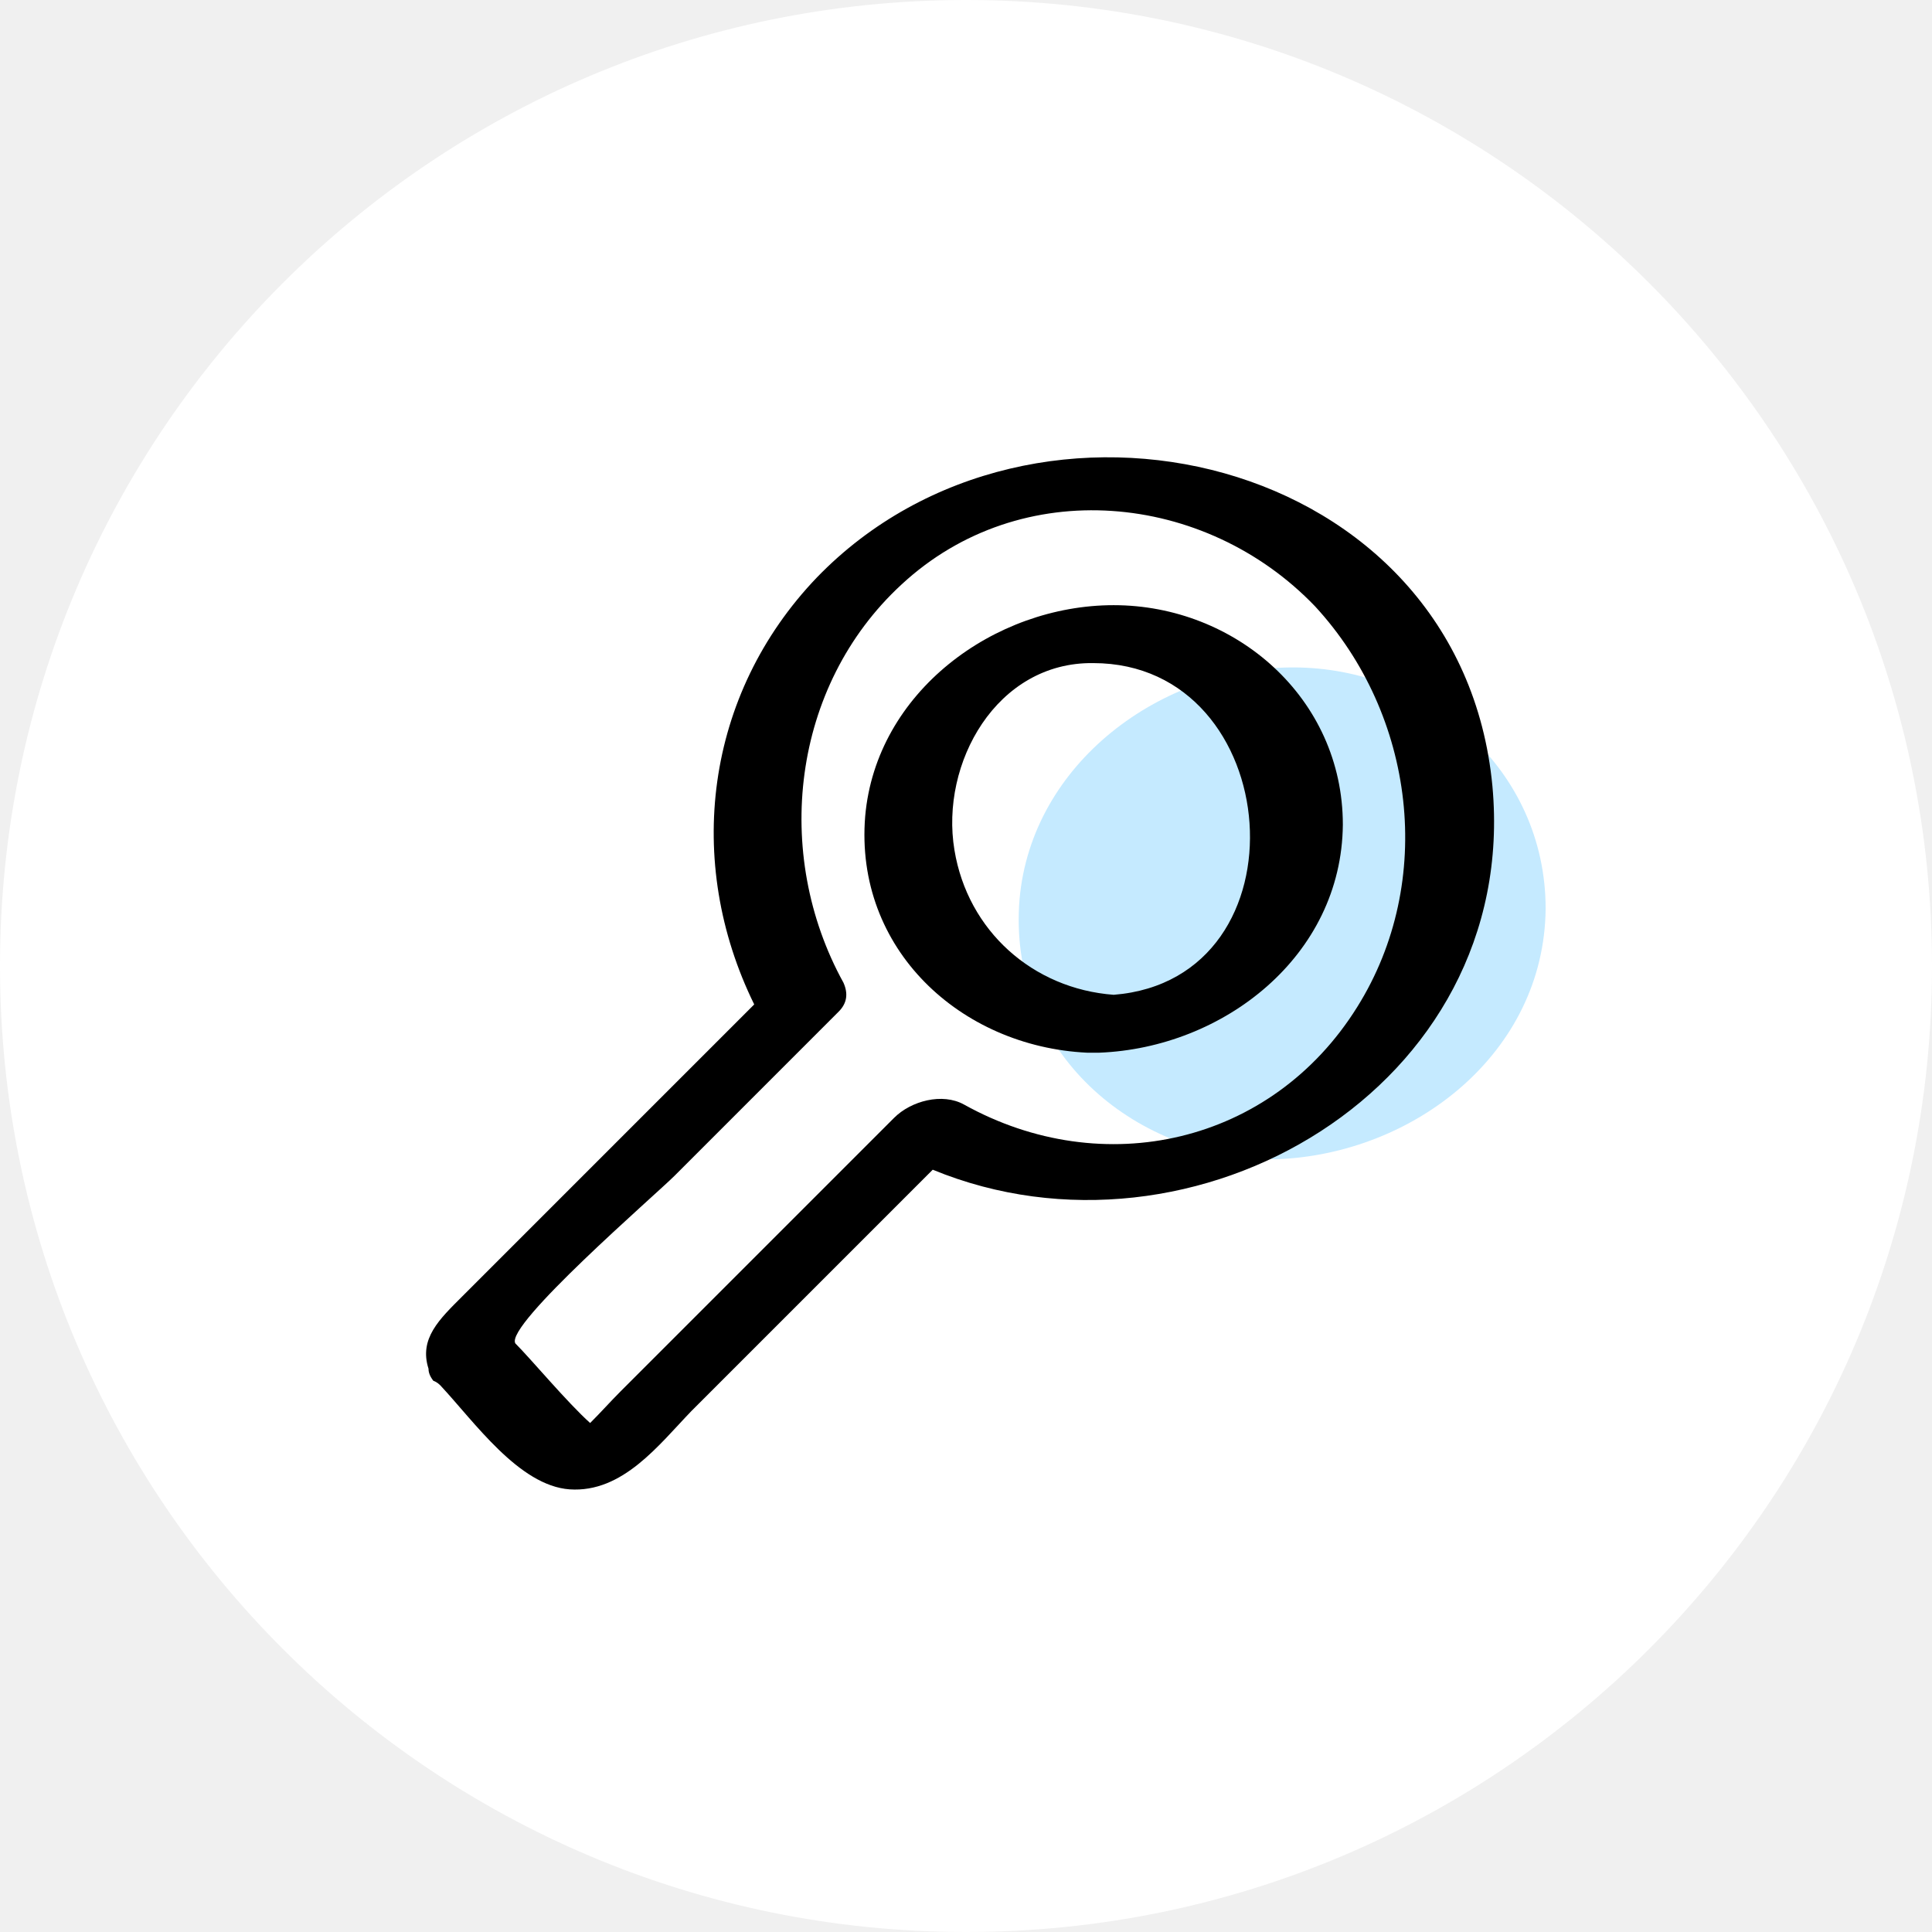
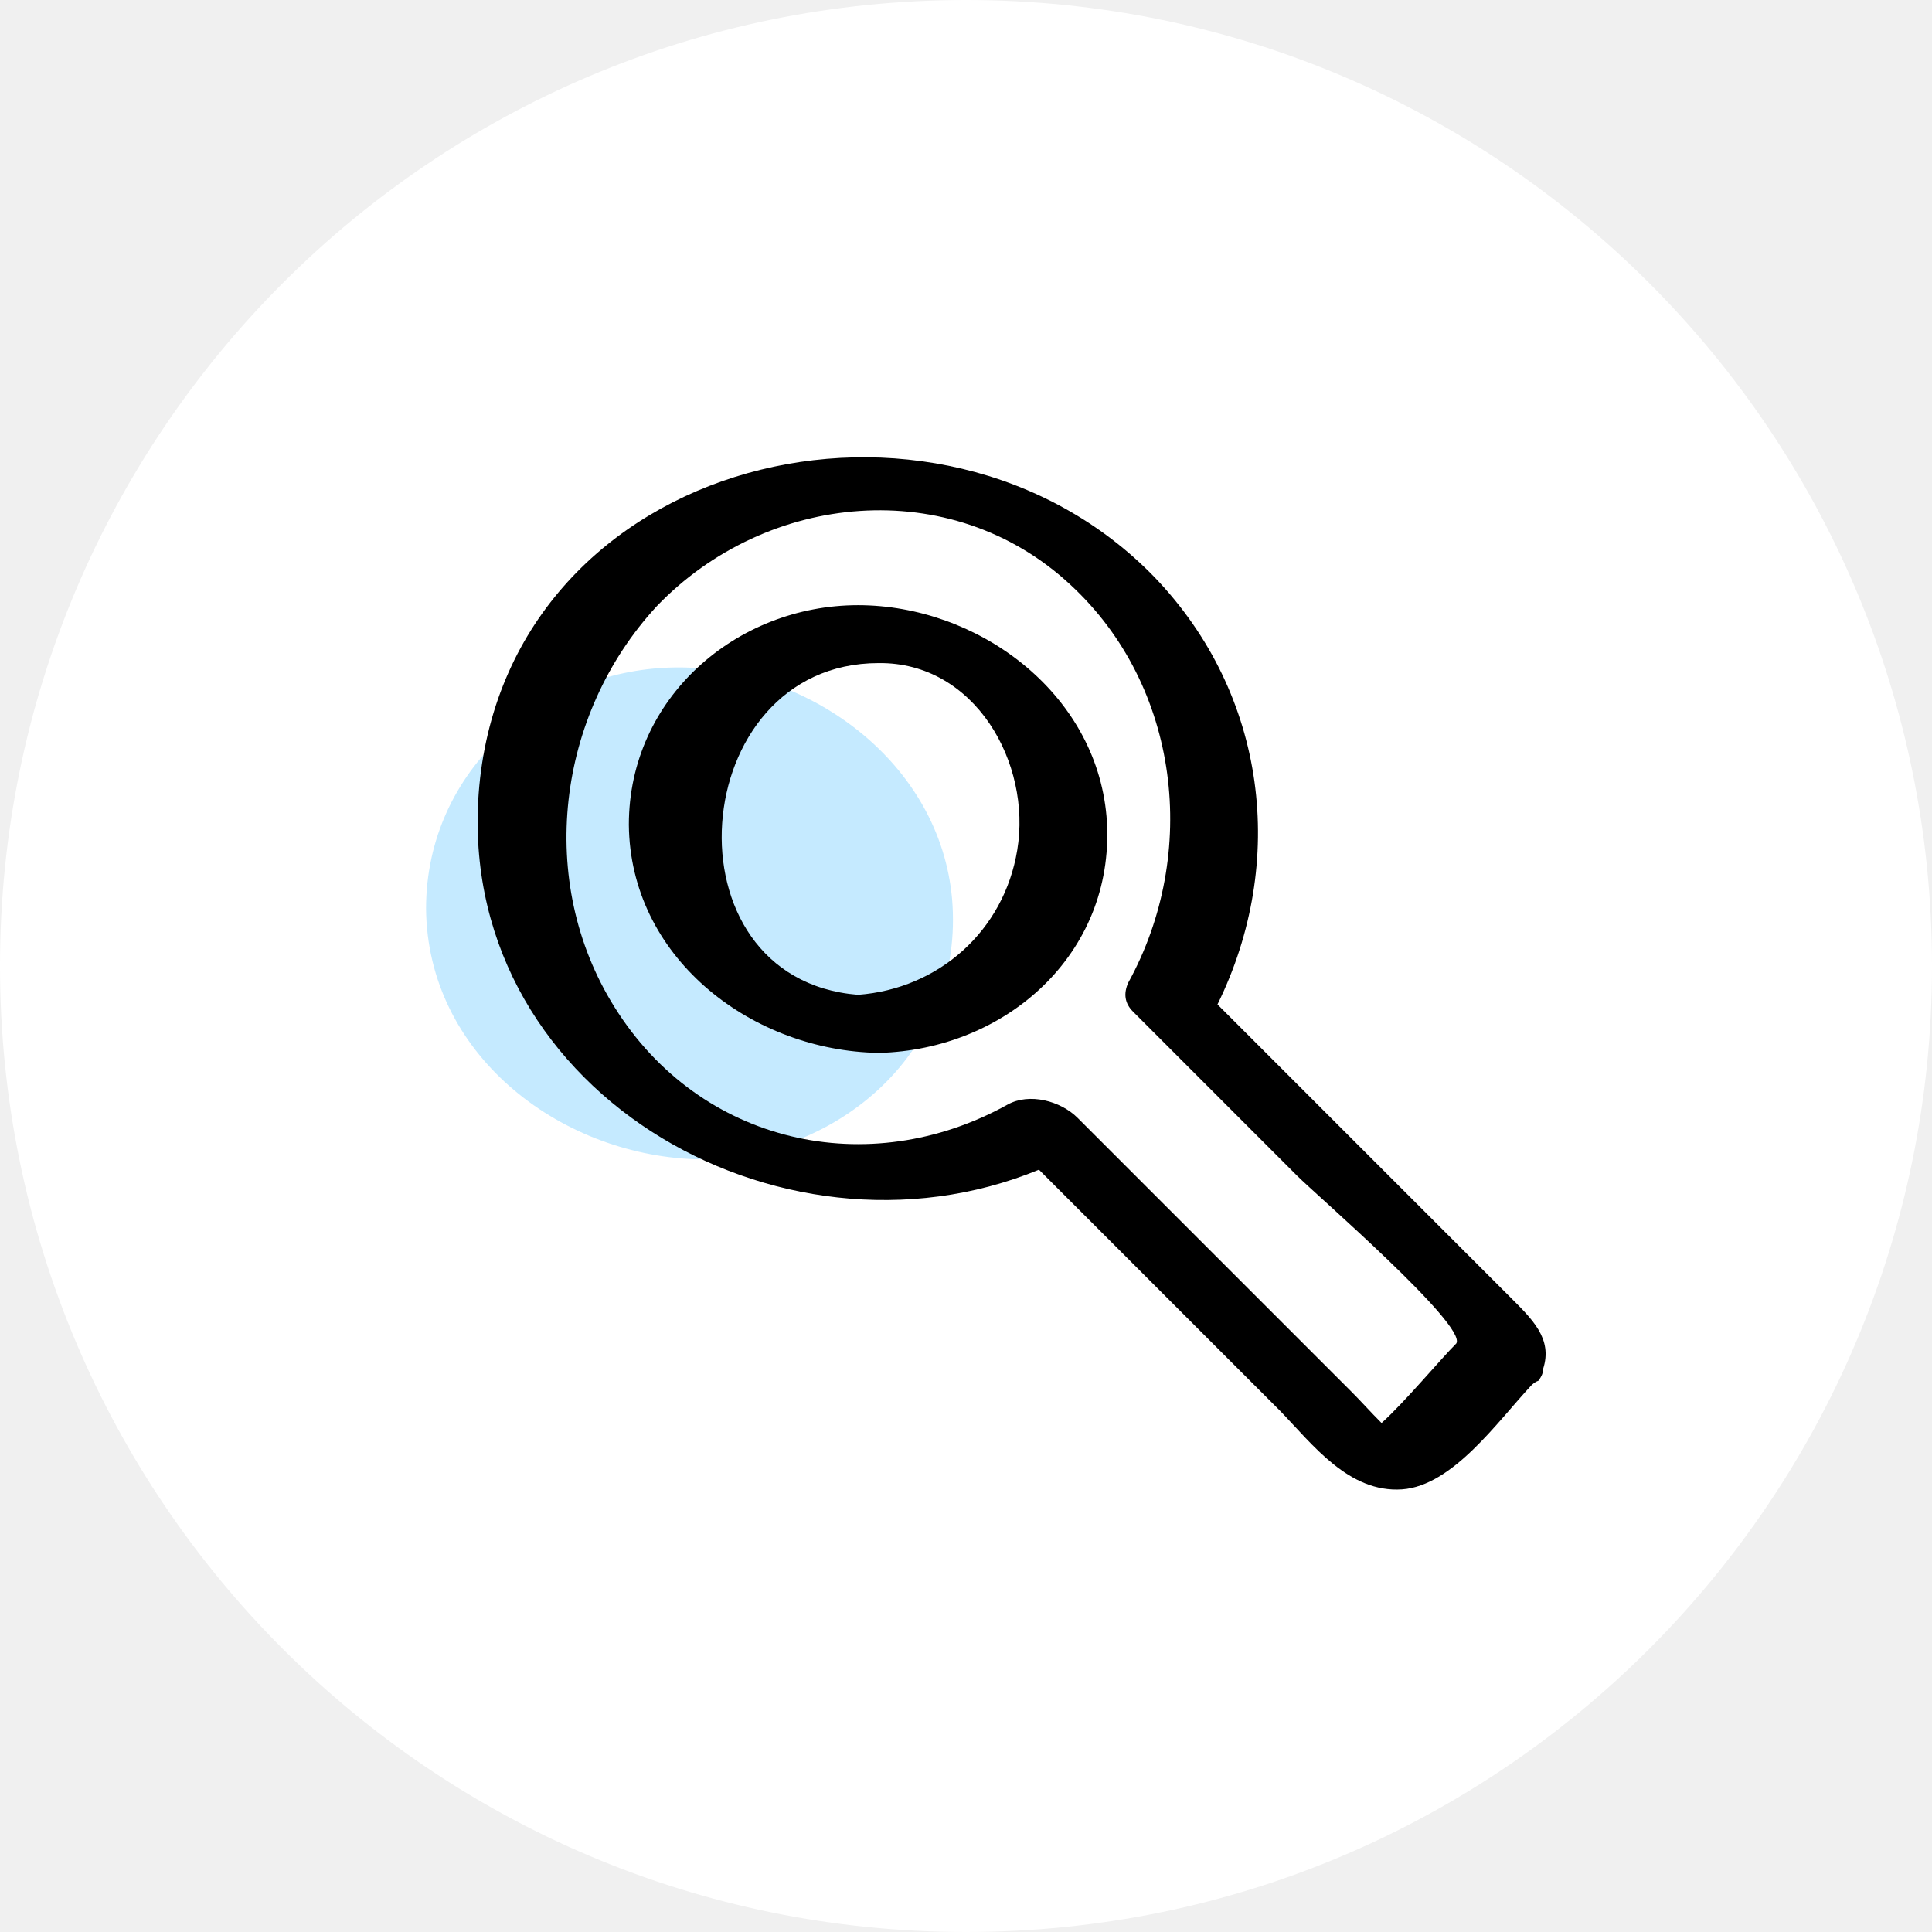
<svg xmlns="http://www.w3.org/2000/svg" width="55" height="55" viewBox="0 0 55 55" fill="none">
  <circle cx="27.5" cy="27.5" r="27.5" fill="white" />
-   <path d="M36.815 19C33.071 19 29.365 21.717 29.024 25.604C28.684 29.755 32.012 32.811 35.983 33C36.059 33 36.096 33 36.172 33C36.248 33 36.286 33 36.361 33C40.257 32.849 43.963 29.981 44.001 25.868C44.001 21.906 40.635 19 36.815 19Z" fill="#C5EAFF" />
-   <path d="M31.704 17.228C28.304 17.228 24.939 19.701 24.63 23.238C24.321 27.015 27.343 29.796 30.948 29.968C31.017 29.968 31.051 29.968 31.12 29.968C31.189 29.968 31.223 29.968 31.291 29.968C34.828 29.831 38.194 27.221 38.228 23.478C38.228 19.872 35.172 17.228 31.704 17.228ZM31.704 28.32C29.403 28.148 27.549 26.5 27.171 24.199C26.759 21.727 28.373 18.842 31.12 18.877C36.614 18.877 37.301 27.873 31.704 28.32Z" fill="black" />
-   <path d="M42.486 22.379C41.593 12.936 29.437 10.051 23.256 16.438C20.063 19.769 19.479 24.542 21.471 28.594C19.754 30.311 18.037 32.028 16.32 33.745C15.255 34.81 14.225 35.84 13.161 36.904C12.508 37.557 11.924 38.106 12.199 38.965C12.199 39.068 12.233 39.171 12.336 39.308C12.439 39.343 12.508 39.411 12.542 39.446C13.504 40.476 14.774 42.296 16.217 42.399C17.728 42.502 18.758 41.128 19.685 40.167C21.986 37.866 24.252 35.6 26.553 33.299C33.97 36.355 43.276 30.964 42.486 22.379ZM38.64 28.663C36.202 32.578 31.395 33.642 27.445 31.445C26.827 31.101 25.935 31.341 25.454 31.822C23.909 33.368 22.363 34.913 20.784 36.492C19.754 37.523 18.723 38.553 17.659 39.617C17.384 39.892 17.11 40.201 16.8 40.51C16.148 39.926 15.118 38.69 14.671 38.244C14.362 37.729 18.655 34.02 19.204 33.471C20.749 31.925 22.295 30.38 23.874 28.8C24.115 28.56 24.149 28.285 24.012 27.976C21.986 24.302 22.535 19.529 25.66 16.644C29.059 13.485 34.313 14 37.438 17.262C40.288 20.353 40.872 25.092 38.64 28.663Z" fill="black" />
+   <path d="M19.315 19C23.059 19 26.765 21.717 27.105 25.604C27.446 29.755 24.118 32.811 20.147 33C20.071 33 20.033 33 19.958 33C19.882 33 19.844 33 19.769 33C15.873 32.849 12.167 29.981 12.129 25.868C12.129 21.906 15.495 19 19.315 19Z" fill="#C5EAFF" />
+   <path d="M24.426 17.228C27.826 17.228 31.191 19.701 31.5 23.238C31.809 27.015 28.787 29.796 25.182 29.968C25.113 29.968 25.079 29.968 25.01 29.968C24.941 29.968 24.907 29.968 24.838 29.968C21.302 29.831 17.936 27.221 17.902 23.478C17.902 19.872 20.958 17.228 24.426 17.228ZM24.426 28.32C26.727 28.148 28.581 26.5 28.959 24.199C29.371 21.727 27.757 18.842 25.01 18.877C19.516 18.877 18.829 27.873 24.426 28.32Z" fill="black" />
+   <path d="M13.644 22.379C14.537 12.936 26.693 10.051 32.874 16.438C36.067 19.769 36.651 24.542 34.659 28.594C36.376 30.311 38.093 32.028 39.81 33.745C40.875 34.81 41.905 35.84 42.969 36.904C43.622 37.557 44.206 38.106 43.931 38.965C43.931 39.068 43.897 39.171 43.794 39.308C43.691 39.343 43.622 39.411 43.587 39.446C42.626 40.476 41.355 42.296 39.913 42.399C38.402 42.502 37.372 41.128 36.445 40.167C34.144 37.866 31.878 35.6 29.577 33.299C22.16 36.355 12.854 30.964 13.644 22.379ZM17.49 28.663C19.928 32.578 24.735 33.642 28.684 31.445C29.302 31.101 30.195 31.341 30.676 31.822C32.221 33.368 33.767 34.913 35.346 36.492C36.376 37.523 37.407 38.553 38.471 39.617C38.746 39.892 39.02 40.201 39.33 40.51C39.982 39.926 41.012 38.69 41.459 38.244C41.767 37.729 37.475 34.02 36.926 33.471C35.38 31.925 33.835 30.38 32.256 28.8C32.015 28.56 31.981 28.285 32.118 27.976C34.144 24.302 33.595 19.529 30.47 16.644C27.07 13.485 21.817 14 18.692 17.262C15.841 20.353 15.258 25.092 17.49 28.663Z" fill="black" />
</svg>
